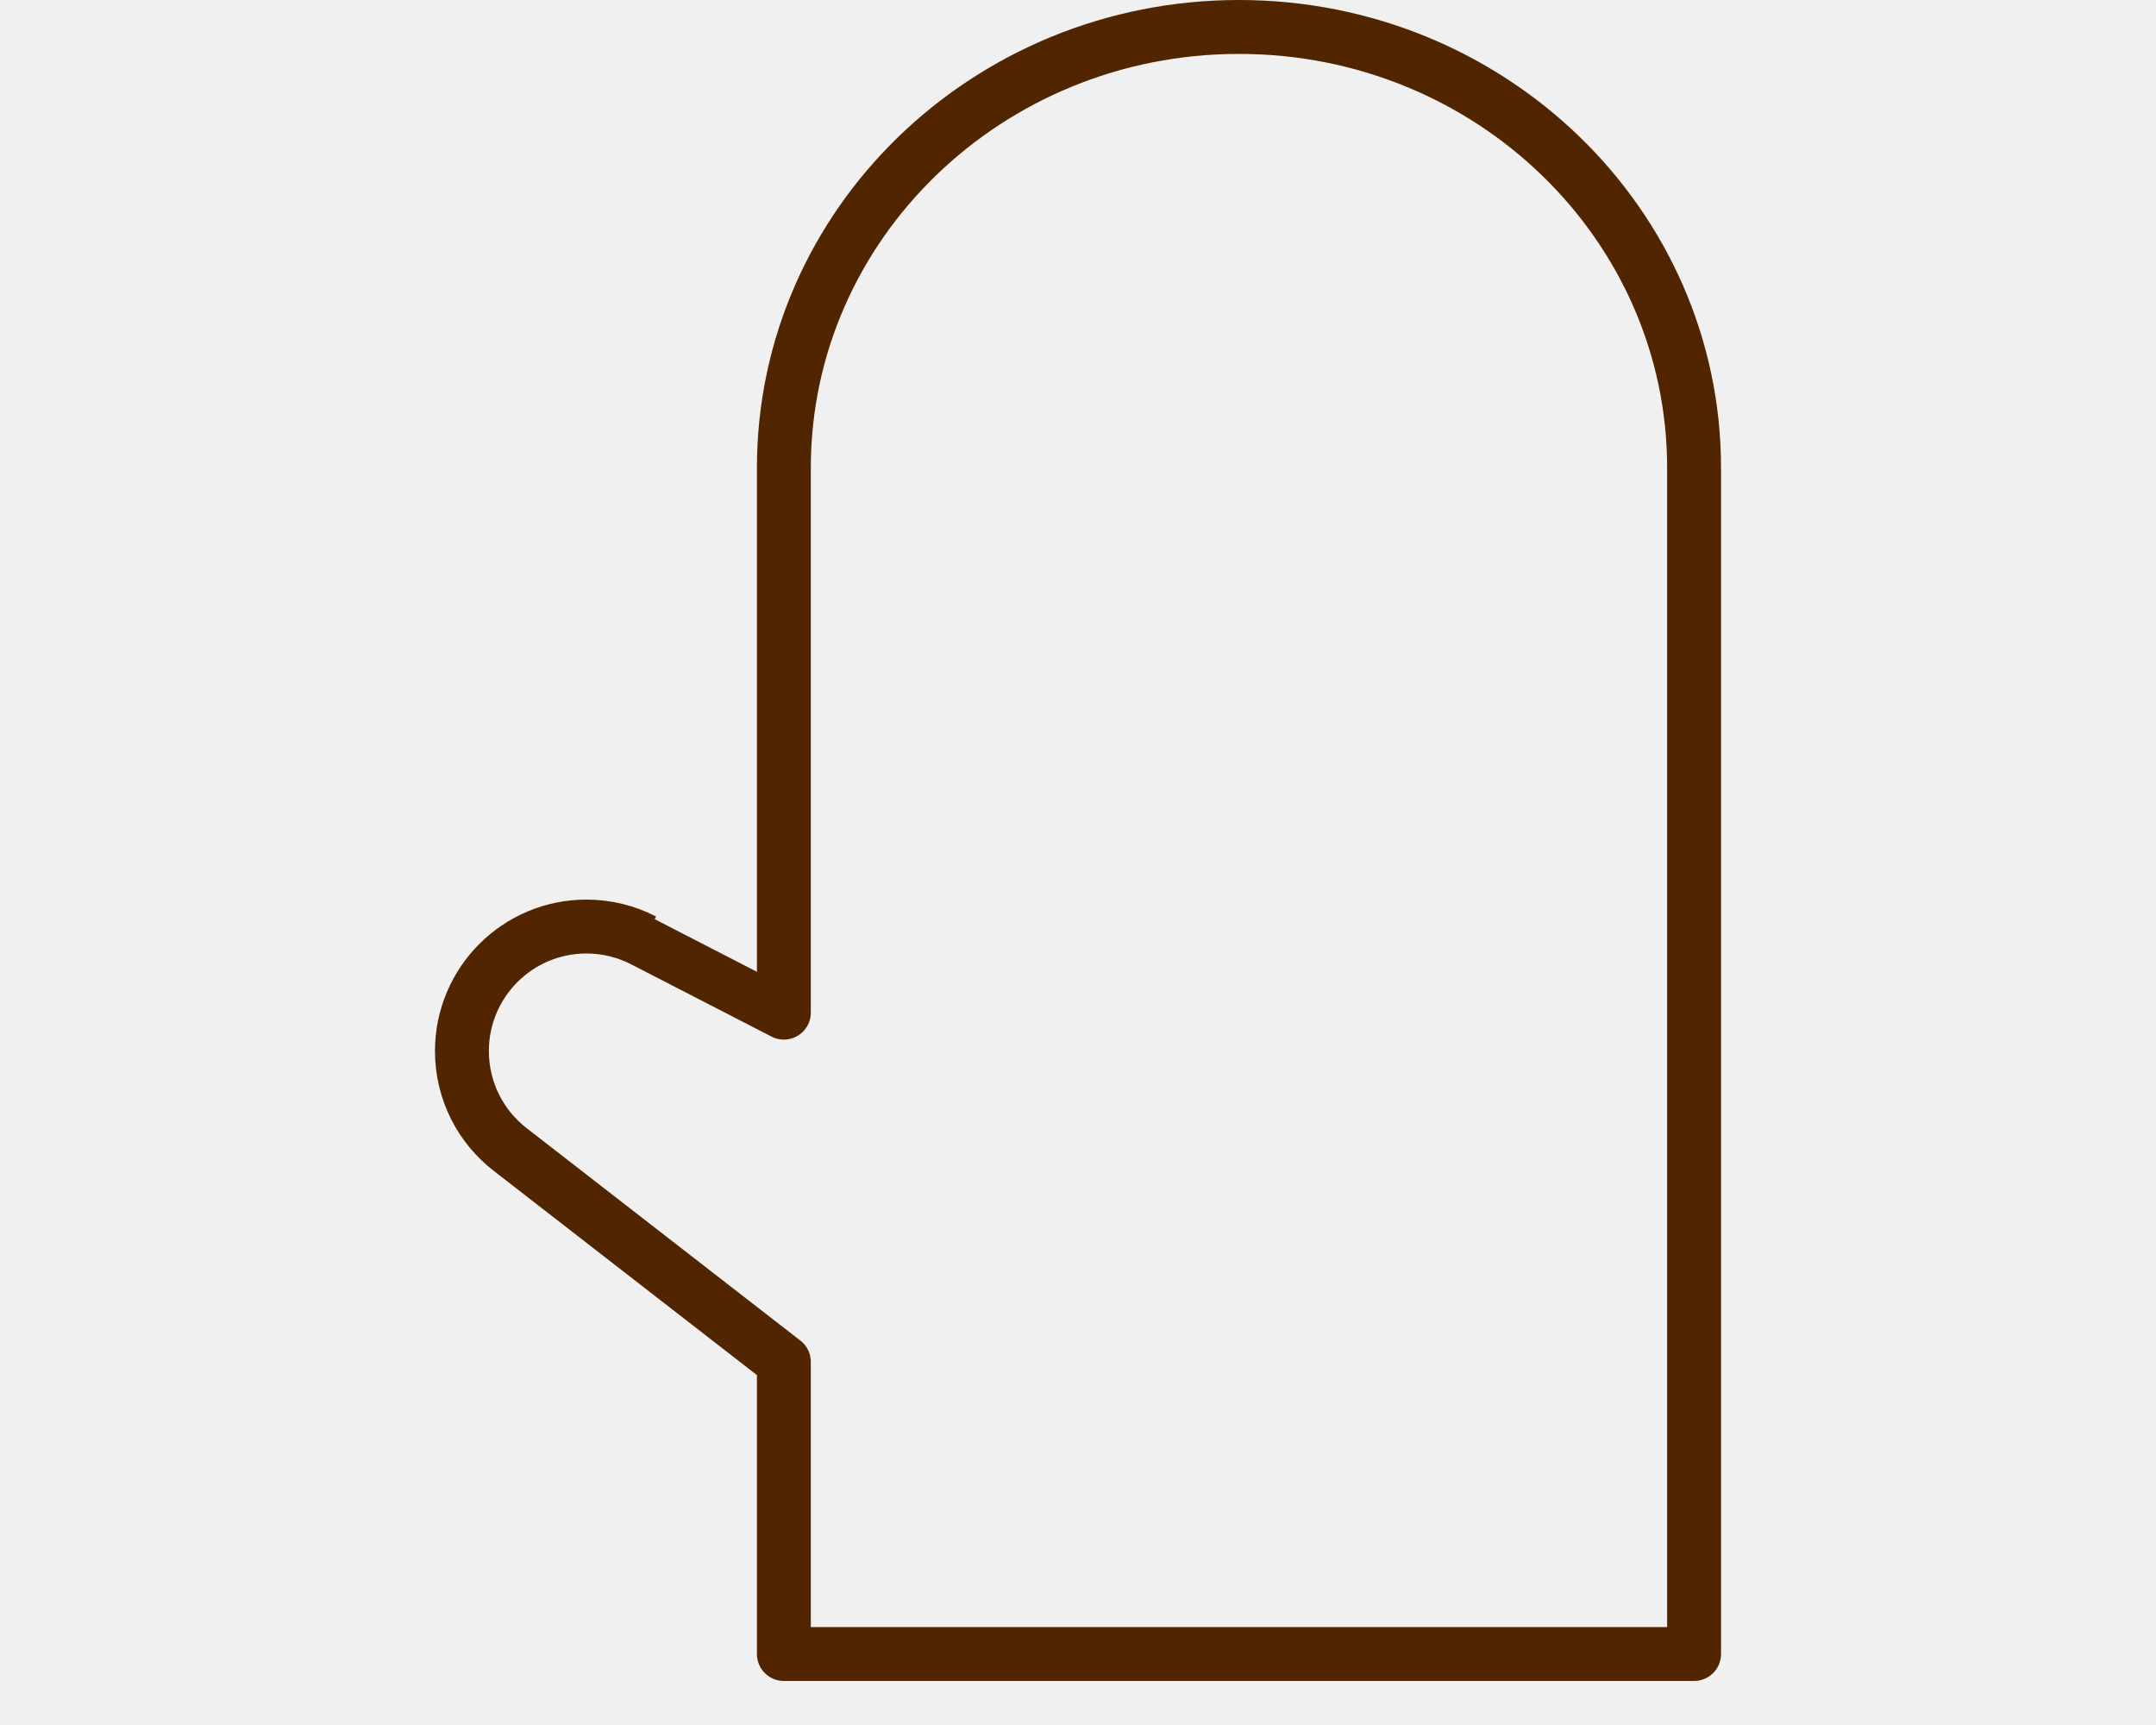
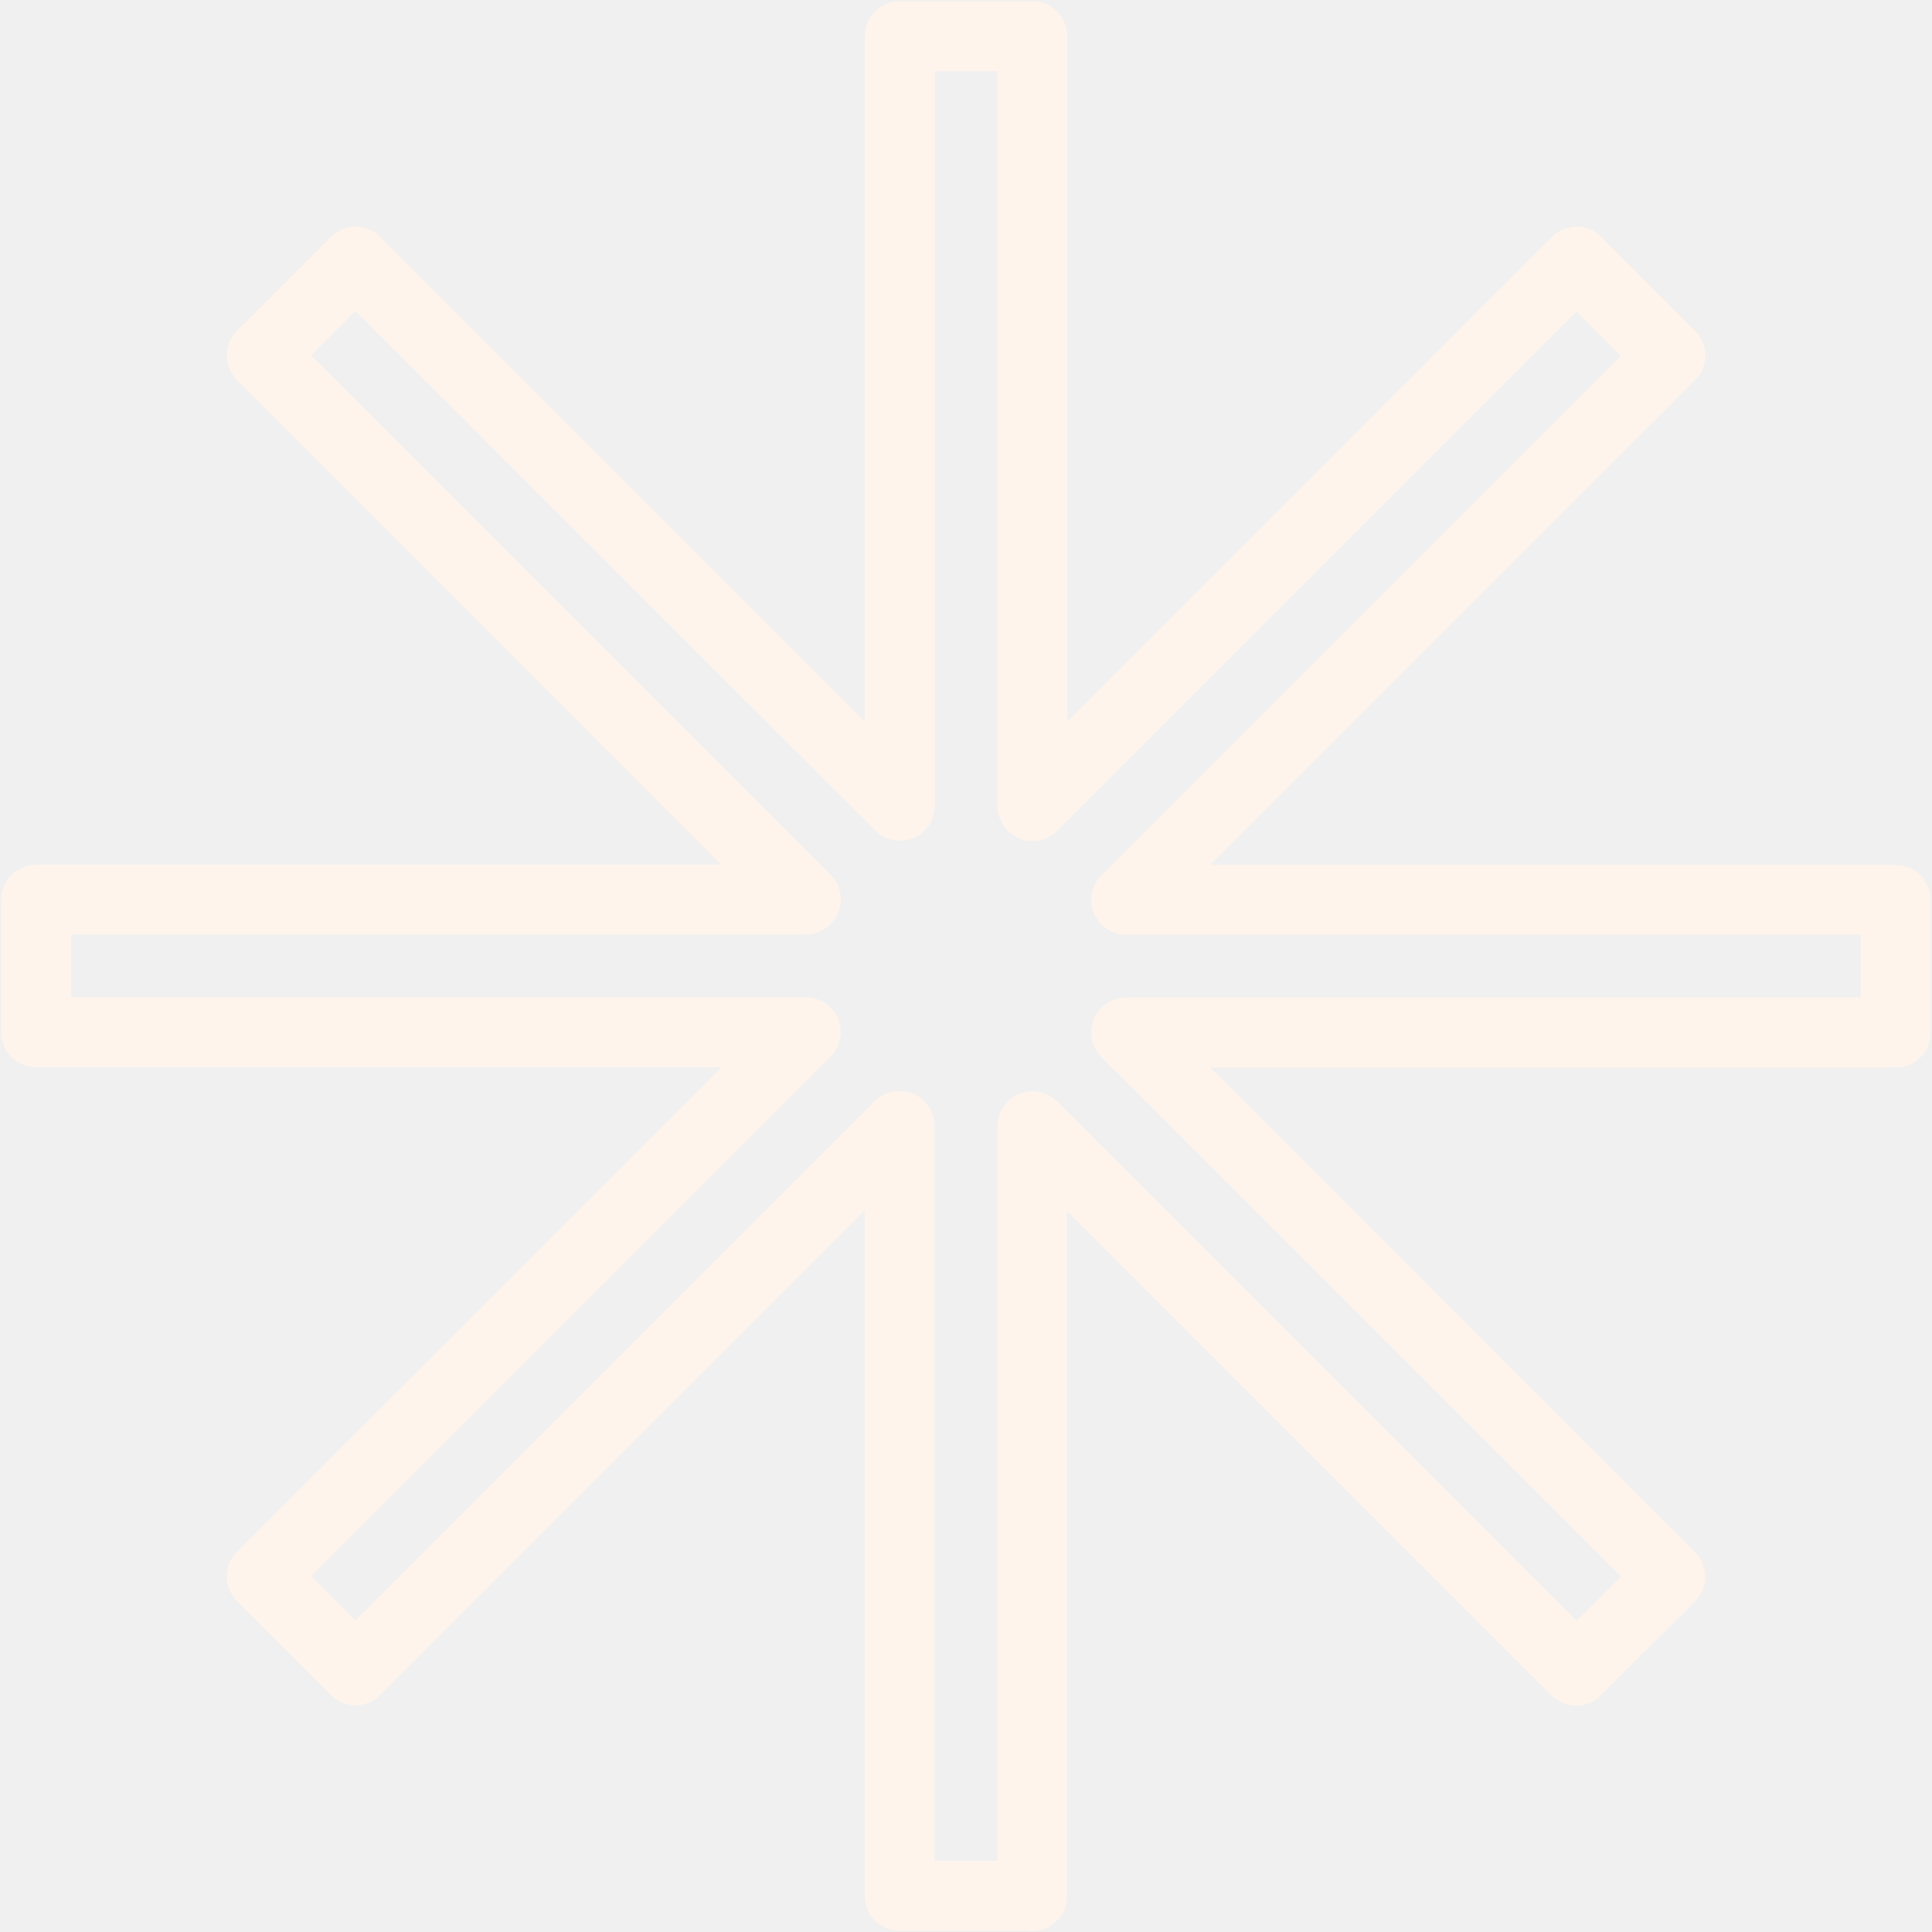
- <svg xmlns="http://www.w3.org/2000/svg" width="40" height="32" viewBox="0 0 40 32" fill="none">
-   <path d="M14.543 25.266V30.683H31.43V8.68C31.43 4.163 27.651 0.5 22.987 0.5C18.324 0.5 14.543 4.163 14.543 8.68V18.785C14.543 18.785 11.944 17.446 11.942 17.446C11.625 17.282 11.263 17.188 10.88 17.188C9.604 17.188 8.57 18.222 8.57 19.498C8.57 20.244 8.924 20.909 9.473 21.33L14.543 25.264" stroke="#512500" stroke-linecap="round" stroke-linejoin="round" />
+ <svg xmlns="http://www.w3.org/2000/svg" width="33" height="33" viewBox="0 0 33 33" fill="none">
+   <g clip-path="url(#clip0_47_147)">
+     <path d="M17.632 32.48H15.368C15.314 32.48 15.27 32.436 15.27 32.383V19.47L6.14 28.599C6.116 28.624 6.087 28.634 6.052 28.624C6.033 28.624 6.018 28.609 6.003 28.599L4.401 26.997C4.401 26.997 4.371 26.953 4.371 26.928C4.371 26.904 4.381 26.879 4.401 26.86L13.53 17.73H0.618C0.564 17.73 0.52 17.686 0.52 17.632V15.368C0.52 15.368 0.524 15.329 0.534 15.314C0.554 15.29 0.583 15.27 0.613 15.27H13.525L4.401 6.14C4.401 6.14 4.371 6.096 4.371 6.072C4.371 6.047 4.381 6.023 4.401 6.003L6.003 4.401C6.042 4.361 6.101 4.361 6.14 4.401L15.27 13.53V0.617C15.27 0.564 15.314 0.519 15.368 0.519H17.632C17.686 0.519 17.73 0.564 17.73 0.617V13.53L26.86 4.401C26.879 4.381 26.909 4.371 26.938 4.371C26.958 4.371 26.982 4.381 26.997 4.401L28.599 6.003C28.639 6.042 28.639 6.101 28.599 6.14L19.465 15.275H32.378C32.432 15.275 32.476 15.319 32.476 15.373V17.637C32.476 17.637 32.476 17.666 32.466 17.681C32.451 17.715 32.417 17.735 32.378 17.735H19.465L28.595 26.864C28.634 26.904 28.634 26.962 28.595 27.002L26.992 28.604C26.953 28.643 26.894 28.643 26.855 28.604L17.725 19.475V32.387C17.725 32.441 17.681 32.485 17.627 32.485L17.632 32.48ZM15.466 32.285H17.539V19.234C17.539 19.195 17.564 19.161 17.598 19.146C17.632 19.131 17.676 19.141 17.701 19.166L26.928 28.393L28.394 26.928L19.166 17.701C19.137 17.671 19.132 17.632 19.146 17.598C19.161 17.563 19.195 17.539 19.235 17.539H32.285V15.466H19.235C19.195 15.466 19.161 15.441 19.146 15.407C19.132 15.373 19.142 15.329 19.166 15.304L28.394 6.077L26.928 4.611L17.701 13.839C17.671 13.868 17.632 13.873 17.598 13.859C17.564 13.844 17.539 13.81 17.539 13.77V0.715H15.466V13.765C15.466 13.805 15.442 13.839 15.407 13.854C15.373 13.868 15.329 13.859 15.304 13.834L6.072 4.606L4.607 6.072L13.834 15.299C13.864 15.329 13.868 15.368 13.854 15.402C13.839 15.437 13.805 15.461 13.766 15.461H0.716V17.534H13.766C13.805 17.534 13.839 17.558 13.854 17.593C13.868 17.627 13.859 17.671 13.834 17.696L4.607 26.923L6.072 28.389L15.3 19.161C15.329 19.131 15.368 19.127 15.402 19.141C15.437 19.156 15.461 19.19 15.461 19.23V32.28L15.466 32.285Z" fill="#FEF4EB" stroke="#FEF4EB" stroke-linecap="round" stroke-linejoin="round" />
+   </g>
+   <defs>
+     <clipPath id="clip0_47_147">
+       <rect width="33" height="33" fill="white" />
+     </clipPath>
+   </defs>
</svg>
